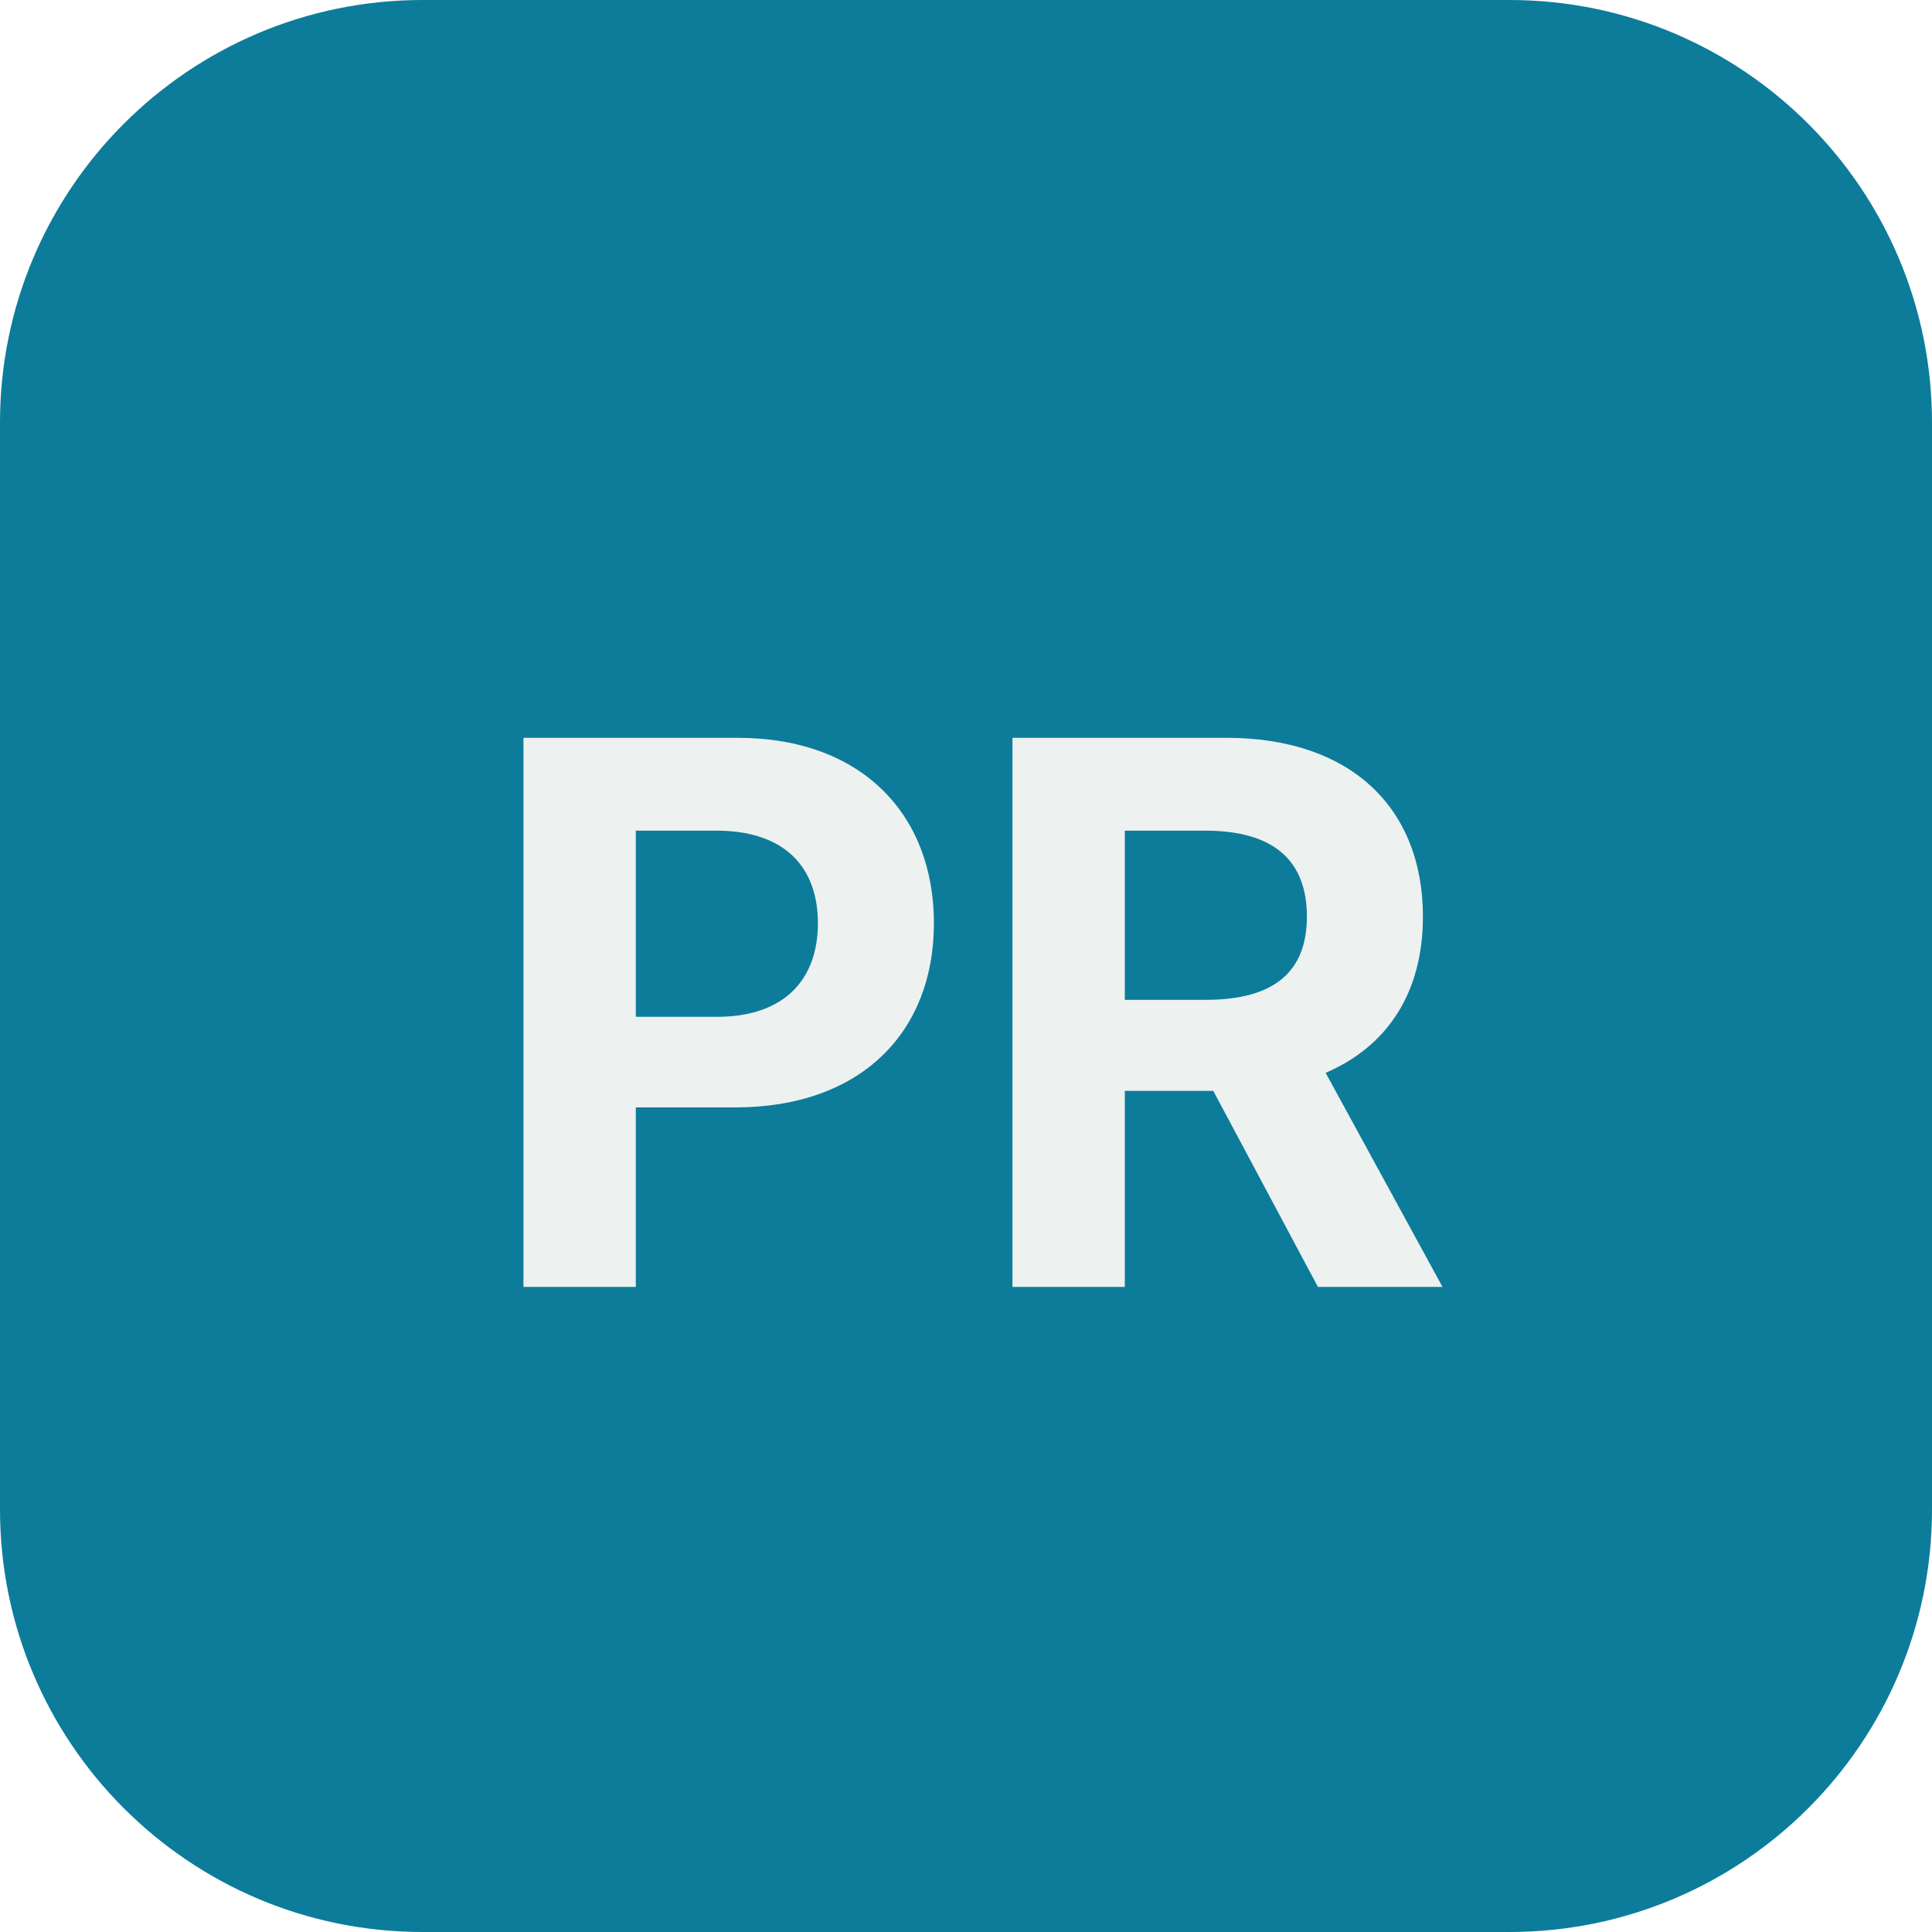
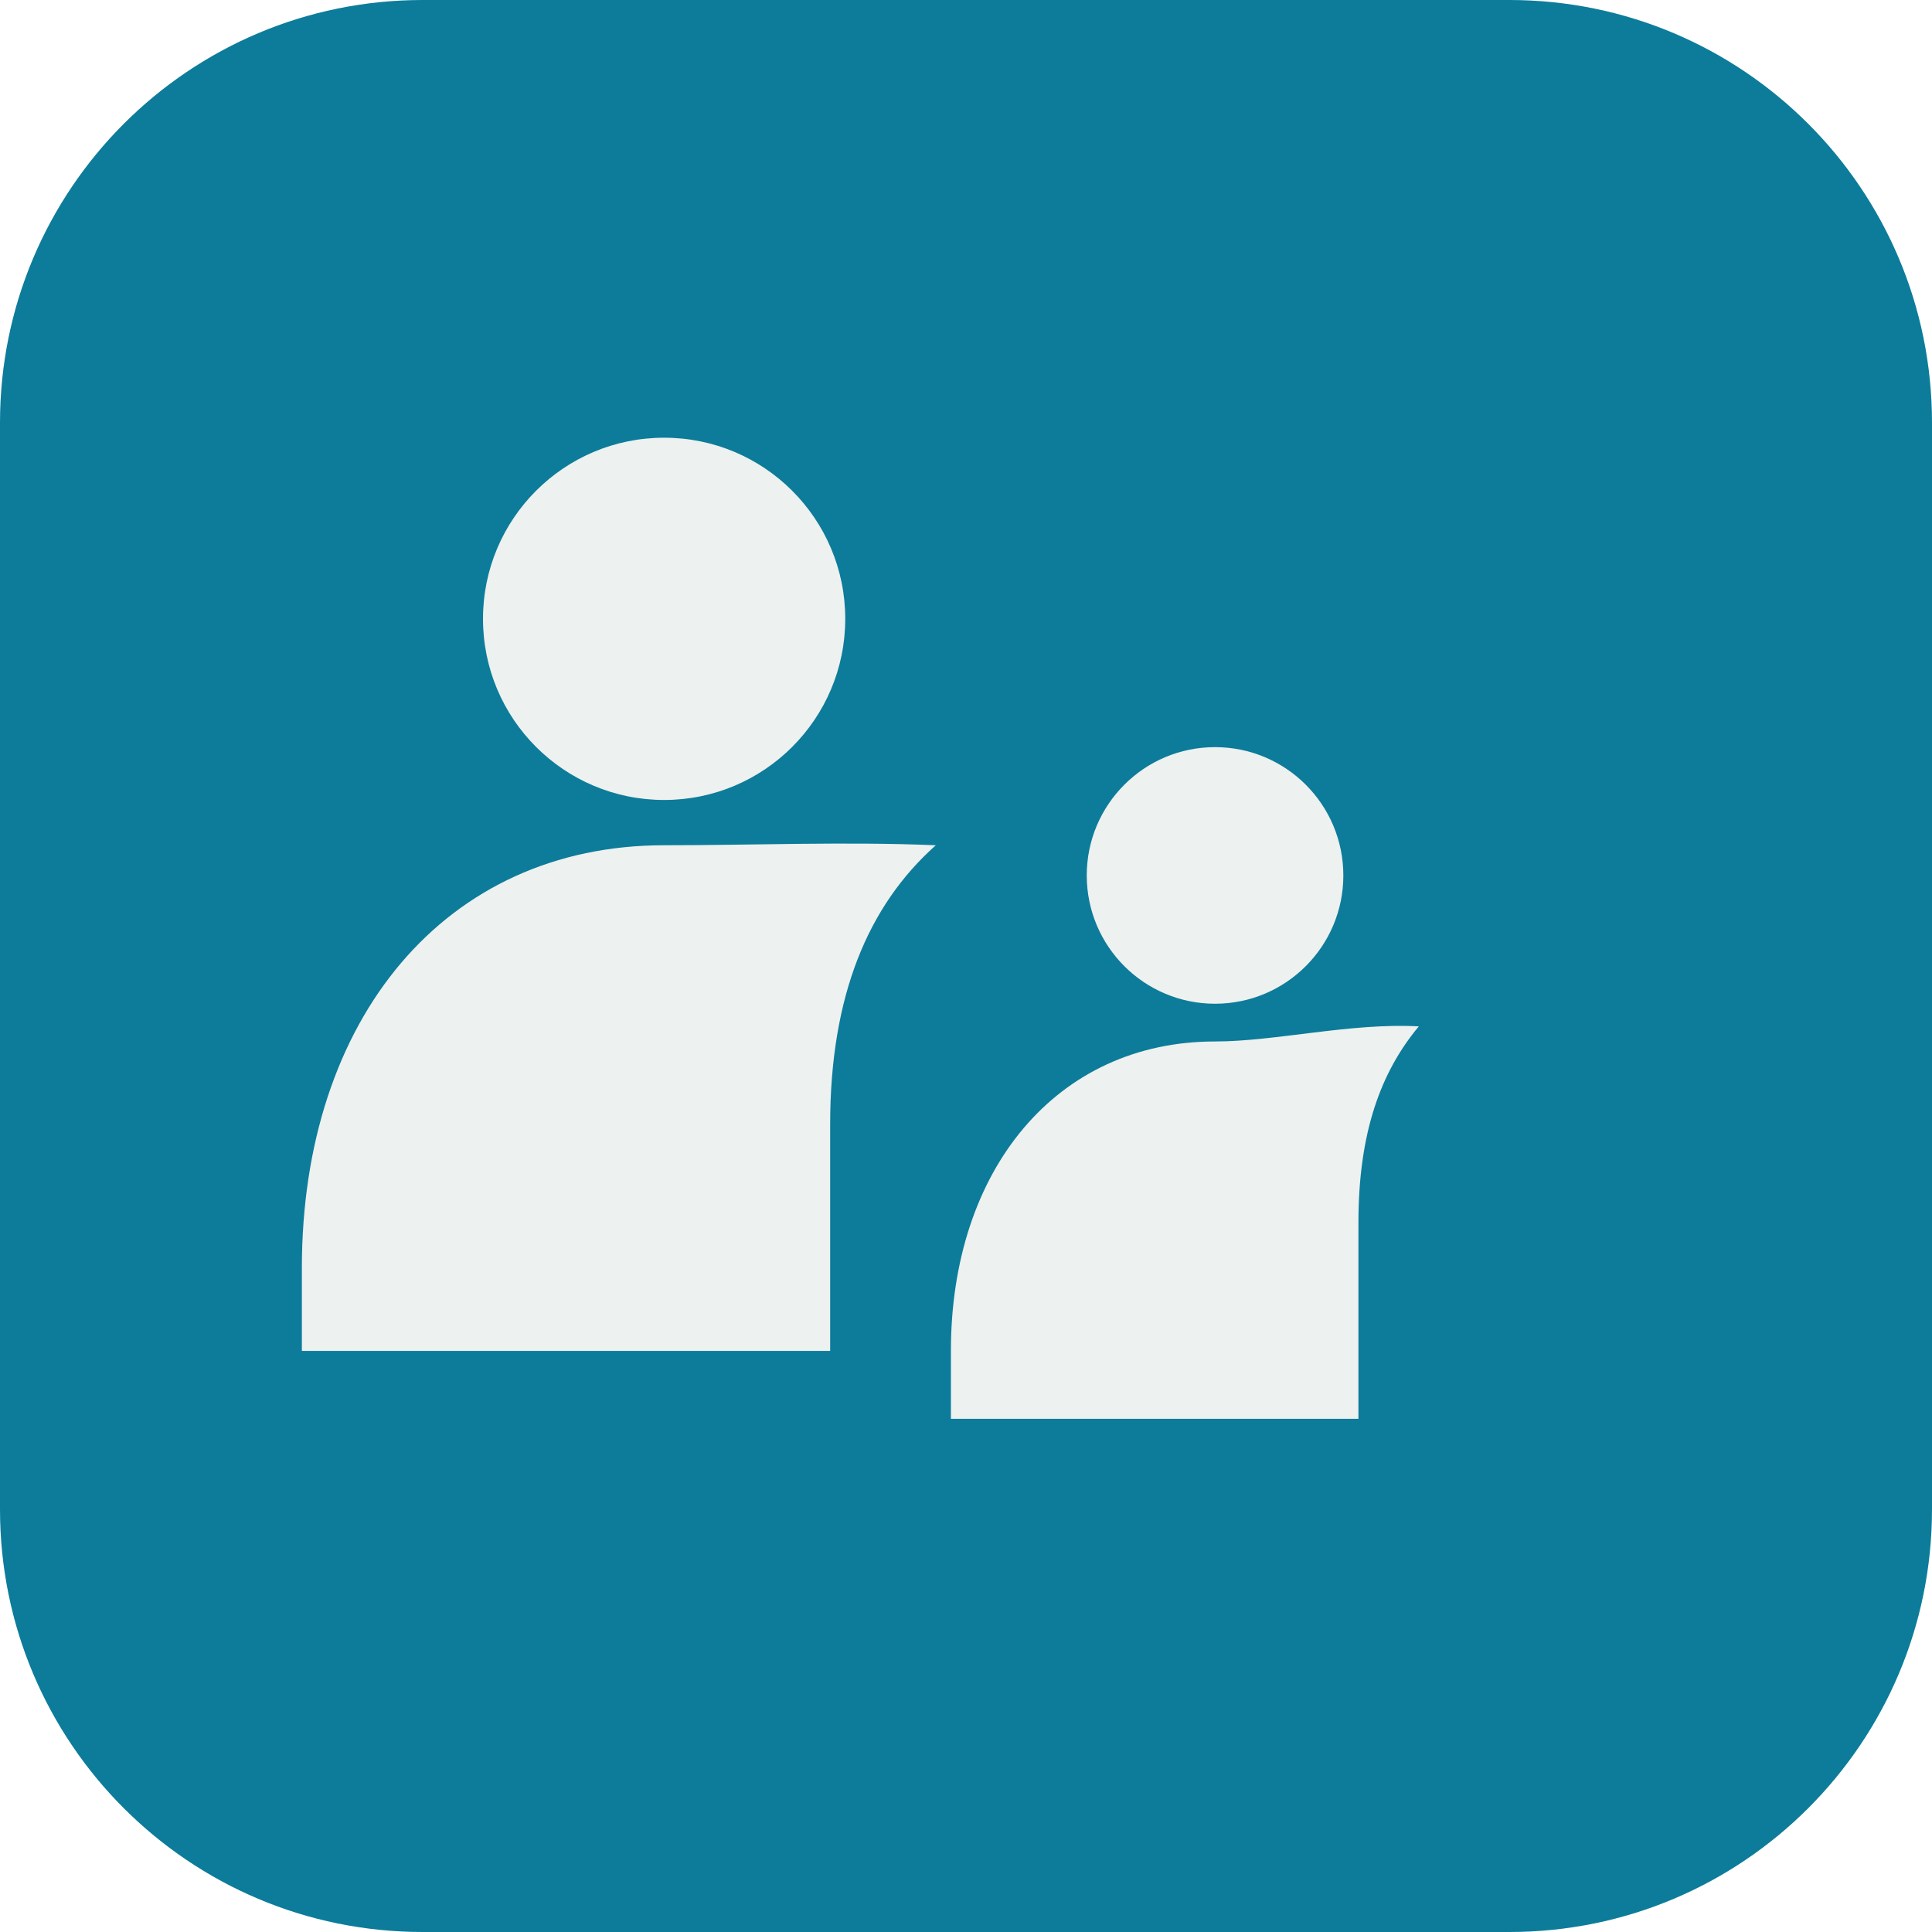
<svg xmlns="http://www.w3.org/2000/svg" viewBox="0 0 512 512">
  <rect width="512" height="512" rx="112" fill="#0C7C9A" />
-   <text x="50%" y="52%" text-anchor="middle" dominant-baseline="middle" font-family="'Space Grotesk', 'Inter', sans-serif" font-weight="700" font-size="200" fill="#EDF1EF">PR</text>
+   <g fill="#EDF1EF">
+     <circle cx="176" cy="164" r="48" />
+     <path d="M176 224c-58 0-96 46-96 112v22h140v-60c0-34 10-58 28-74-24-1-48 0-72 0z" />
+     <circle cx="322" cy="232" r="34" />
+     <path d="M322 276c-42 0-70 34-70 82v18h108v-52c0-24 6-40 16-52-18-1-38 4-54 4z" />
+   </g>
</svg>
